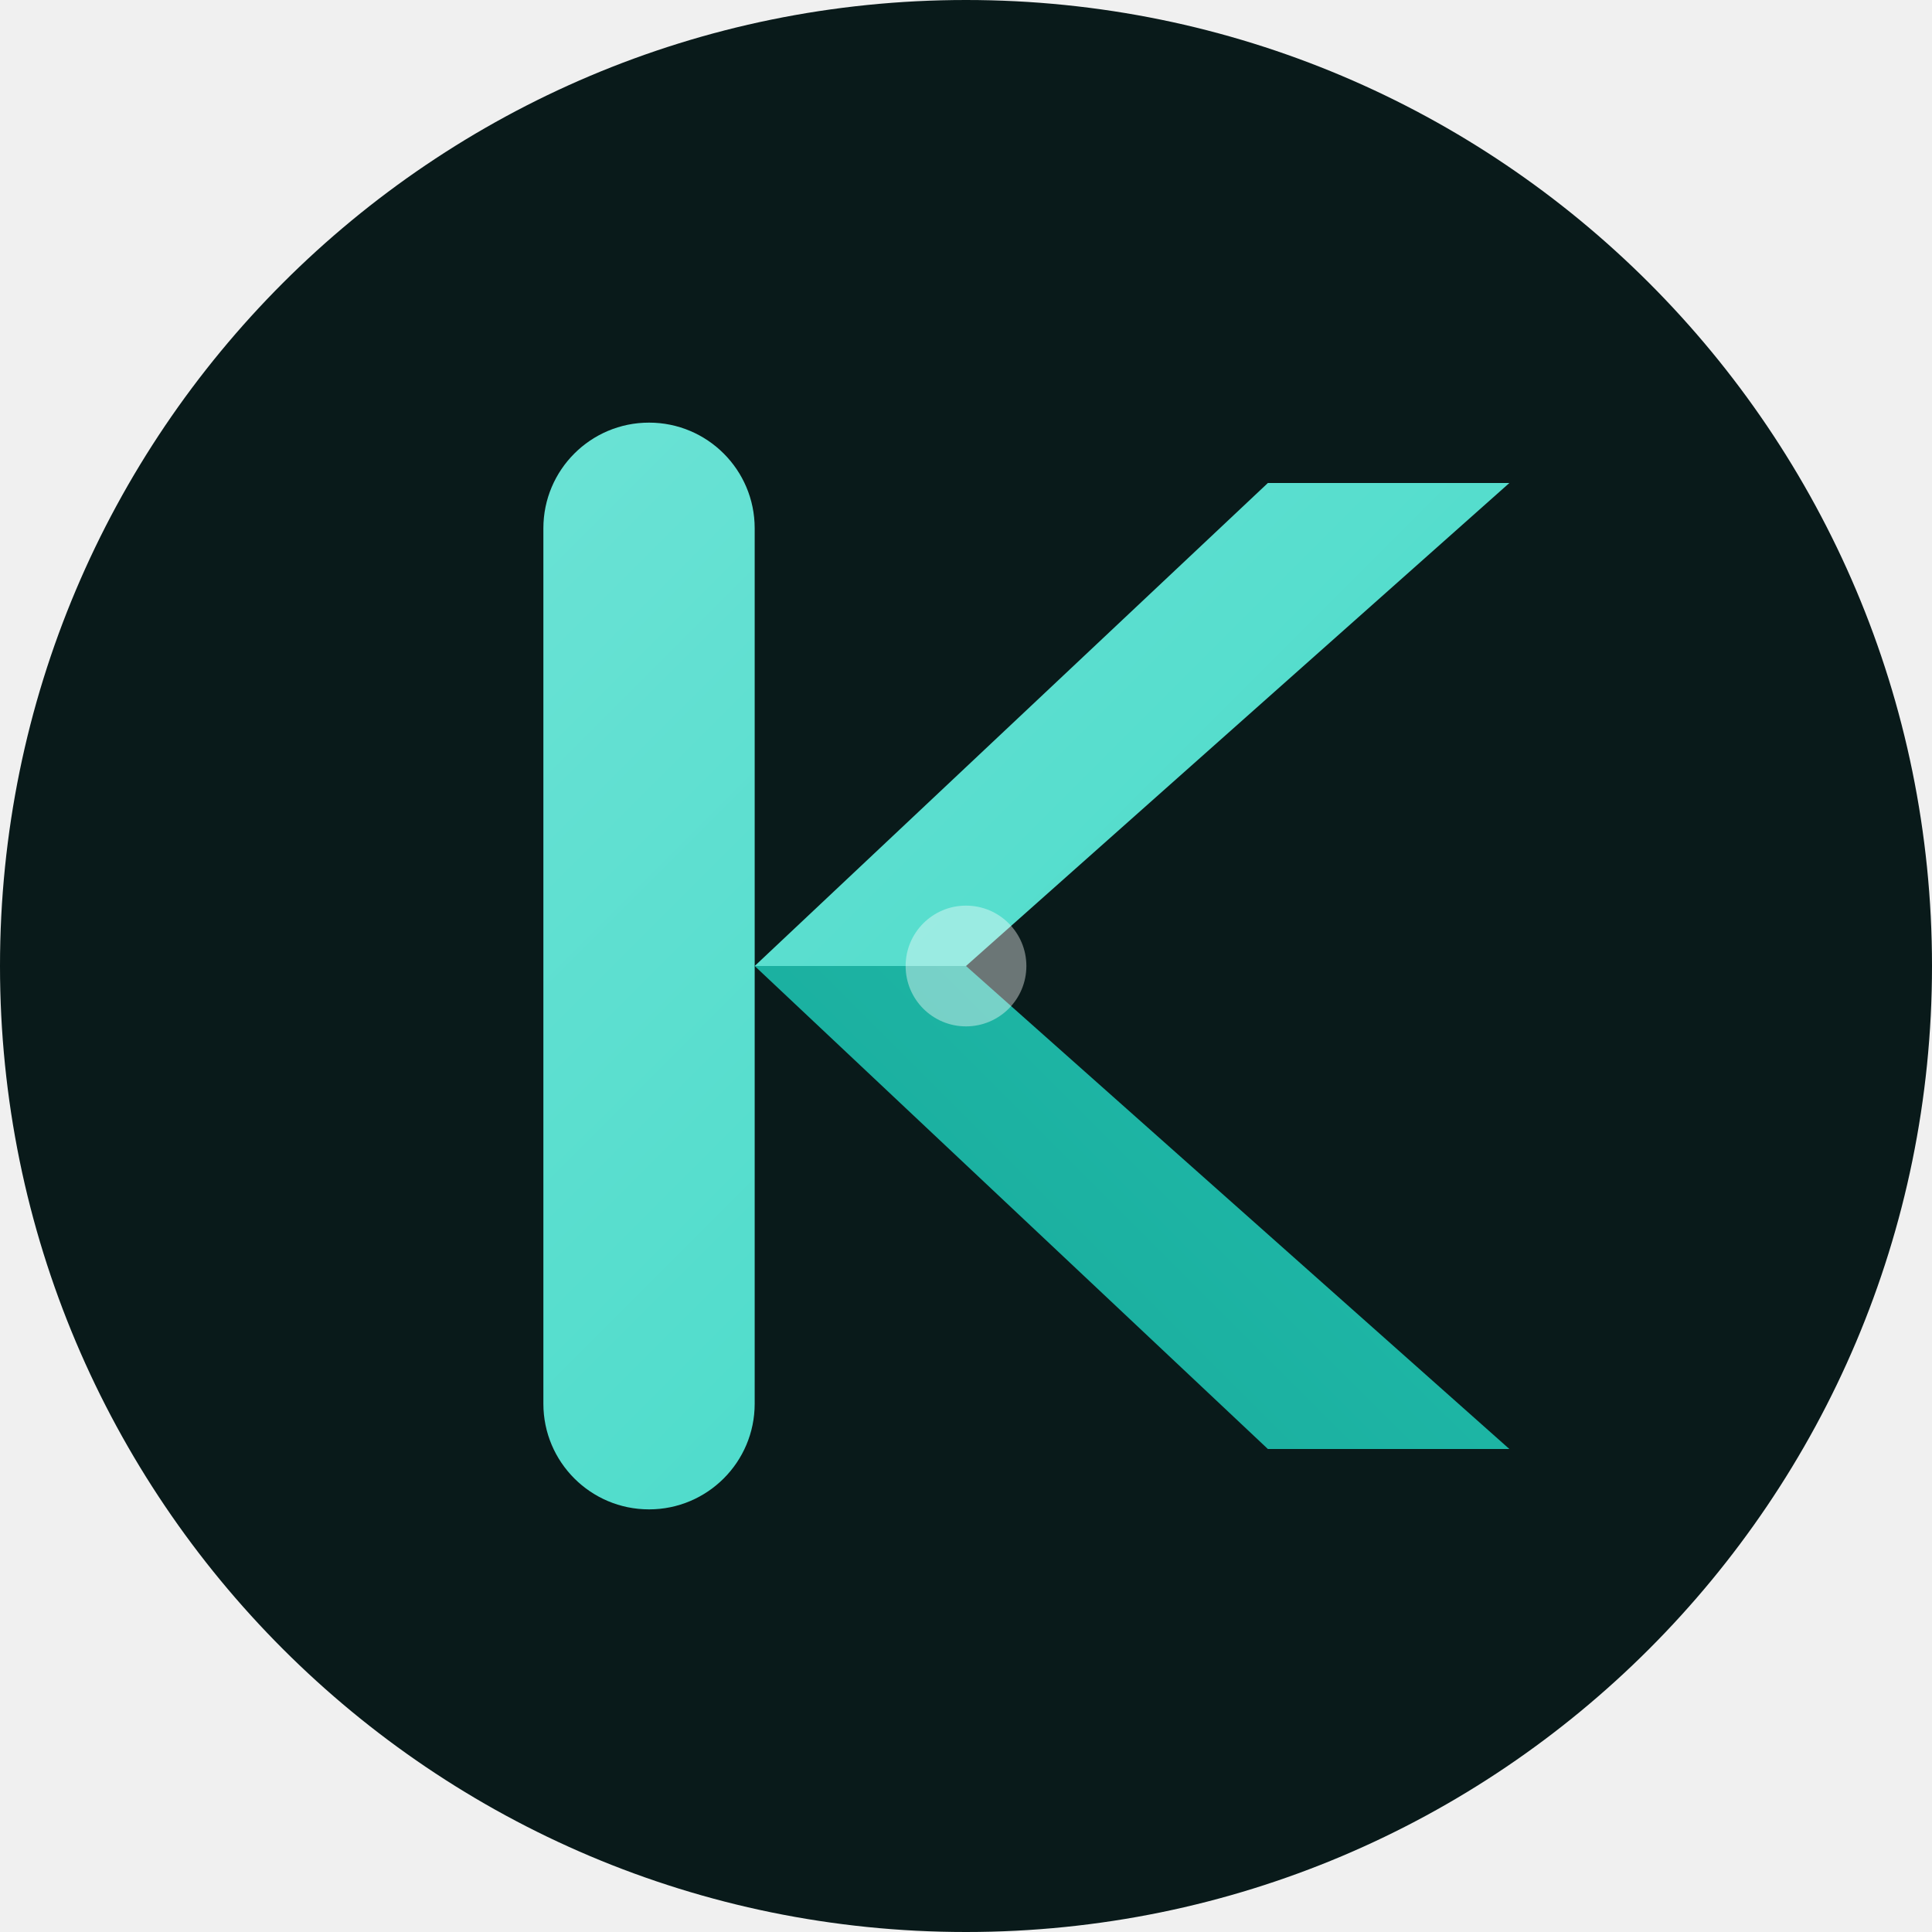
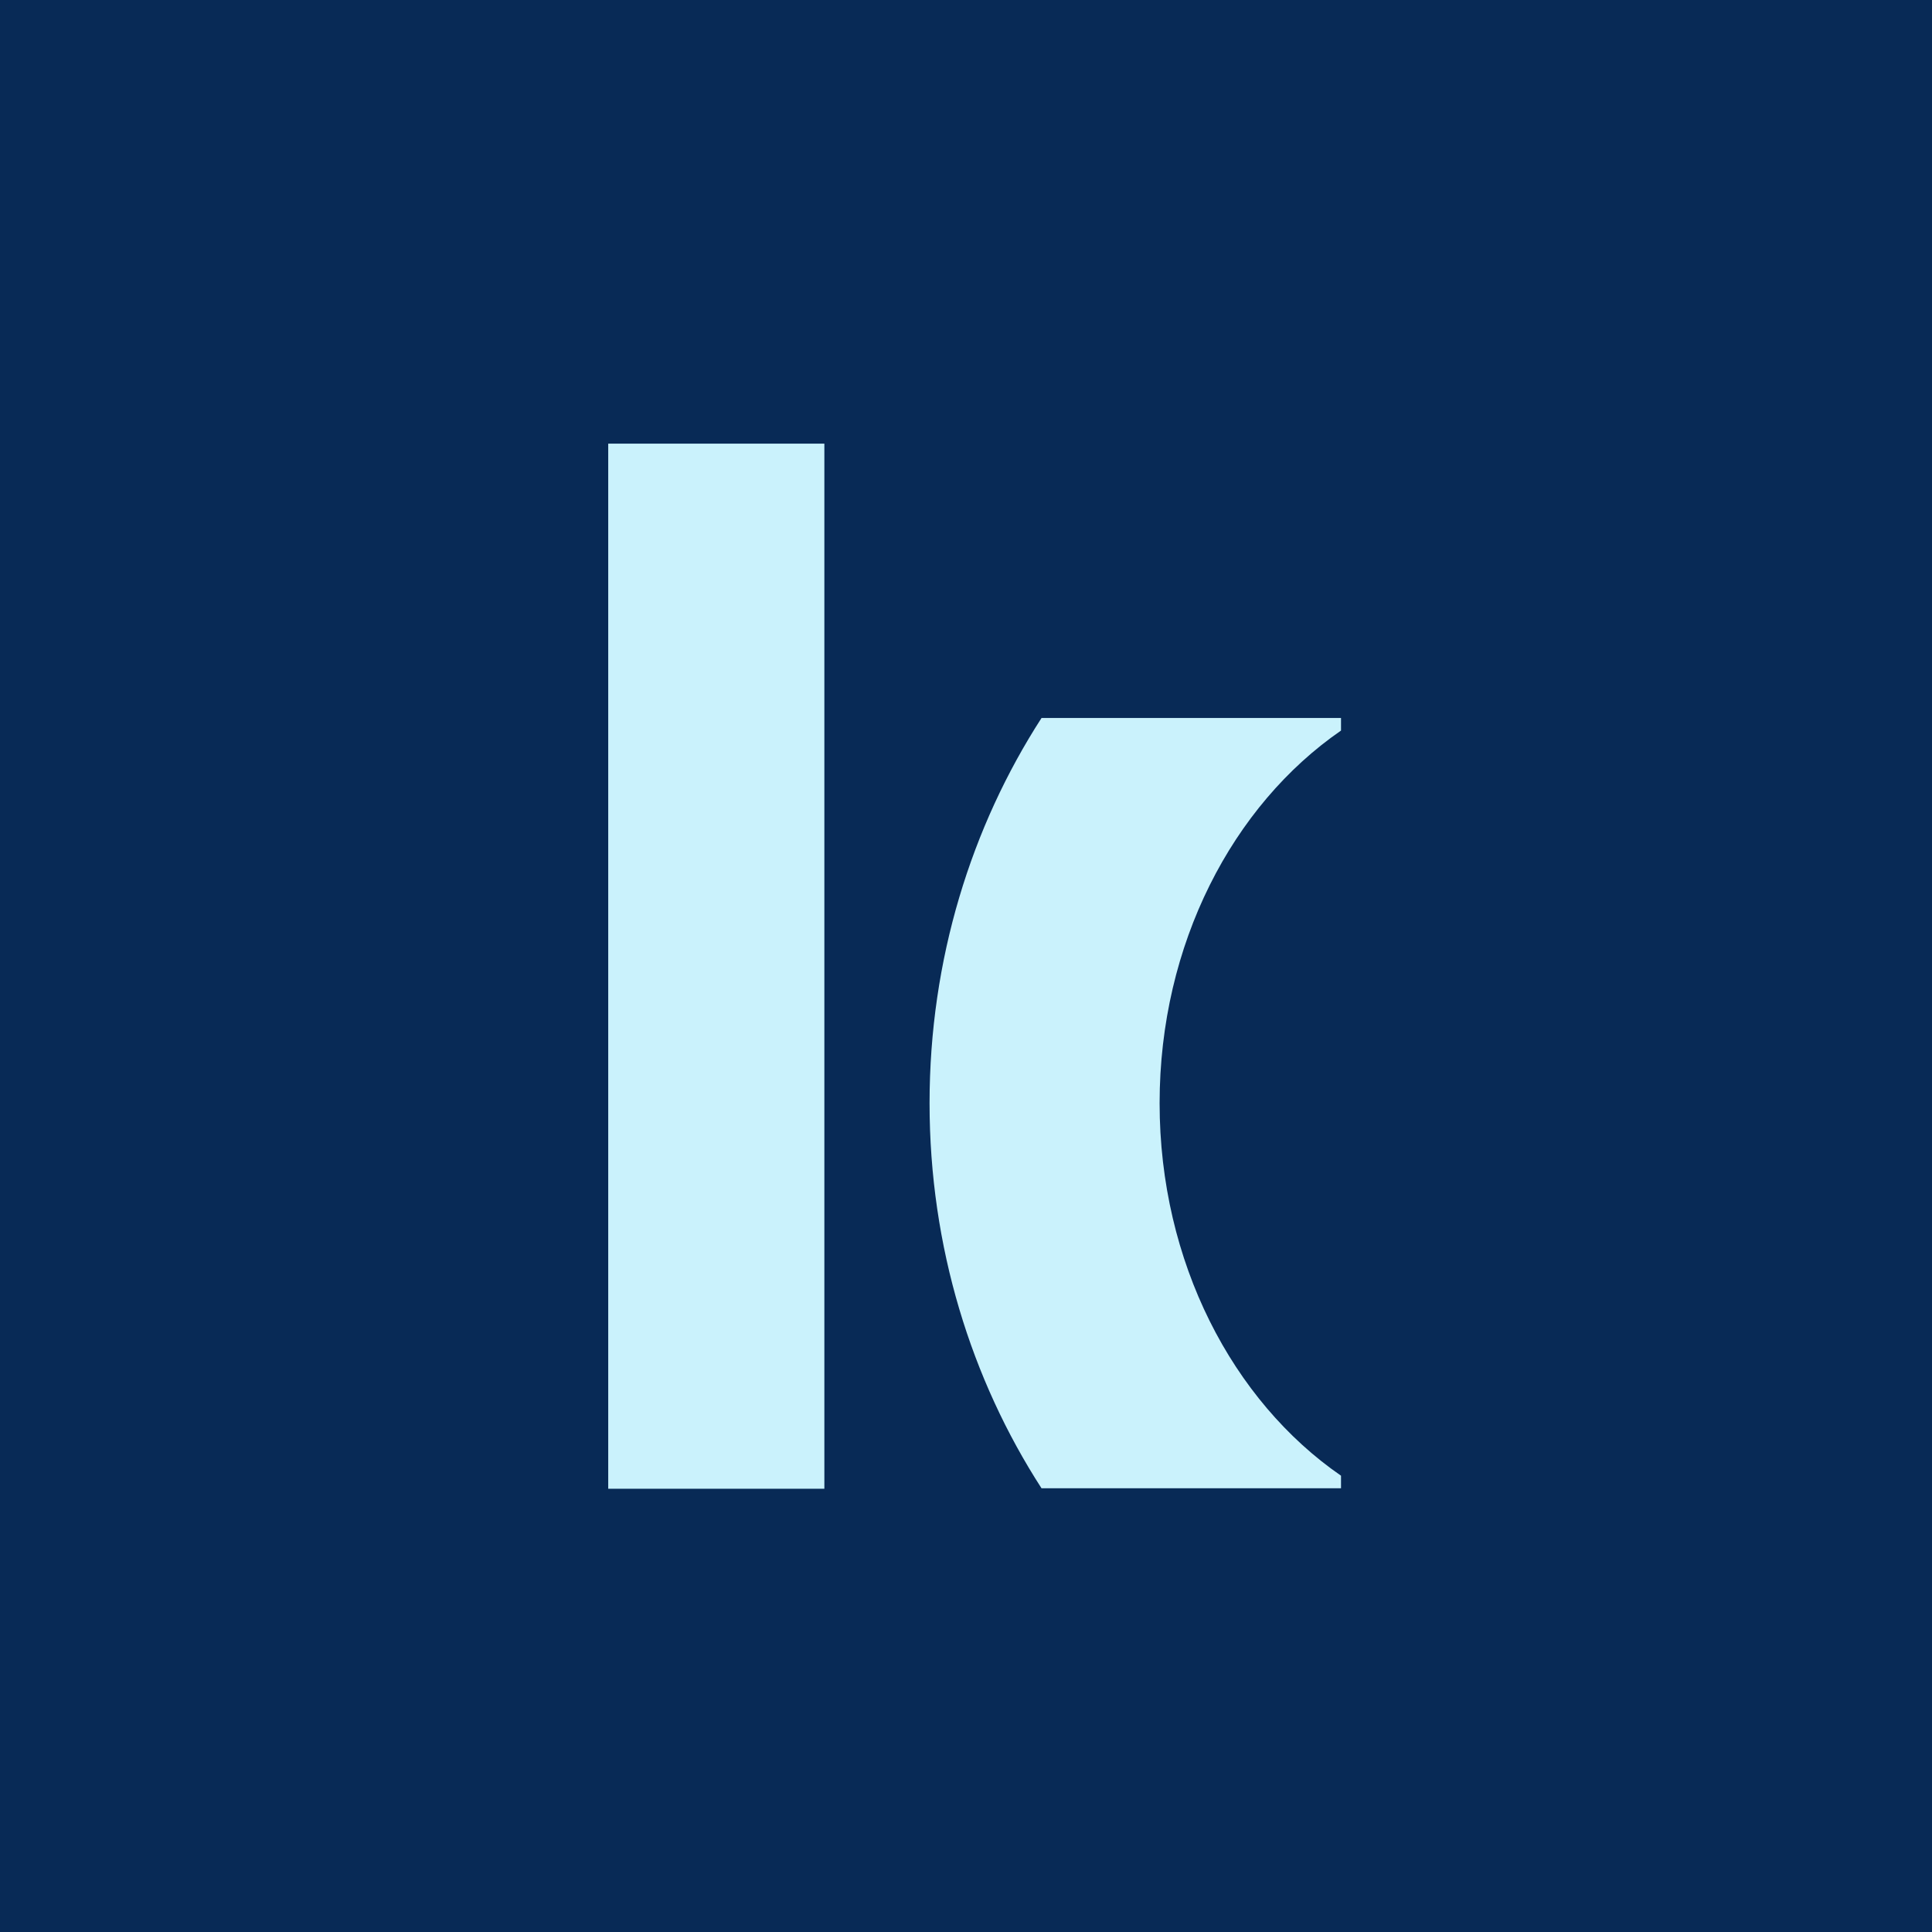
- <svg xmlns="http://www.w3.org/2000/svg" viewBox="0 0 32 32" fill="none">
-   <defs>
-     <linearGradient id="kmno-grad" x1="0" y1="0" x2="32" y2="32" gradientUnits="userSpaceOnUse">
-       <stop offset="0%" stop-color="#7FE7DC" />
-       <stop offset="100%" stop-color="#2DD4BF" />
-     </linearGradient>
-     <linearGradient id="kmno-grad2" x1="32" y1="0" x2="0" y2="32" gradientUnits="userSpaceOnUse">
-       <stop offset="0%" stop-color="#2DD4BF" />
-       <stop offset="100%" stop-color="#0D9488" />
-     </linearGradient>
-   </defs>
-   <circle cx="16" cy="16" r="16" fill="#091A1A" />
-   <rect x="9" y="7" width="3.5" height="18" rx="1.75" fill="url(#kmno-grad)" />
-   <path d="M12.5 16L21 8H25L16 16L12.5 16Z" fill="url(#kmno-grad)" />
-   <path d="M12.5 16L21 24H25L16 16L12.5 16Z" fill="url(#kmno-grad2)" />
-   <circle cx="16" cy="16" r="1" fill="#FFFFFF" opacity="0.4" />
+ <svg xmlns="http://www.w3.org/2000/svg" viewBox="0 0 540 540" fill="none">
+   <rect width="540" height="540" fill="#082A56" />
+   <path d="M230.411 124H170V416.11H230.411V124Z" fill="#CAF2FC" />
+   <path d="M374.819 412.464C344.558 391.602 324.114 352.799 324.114 308.331C324.114 263.862 344.558 225.059 374.819 204.197V200.684H291.108C271.52 231.032 259.815 268.144 259.815 308.331C259.815 348.517 271.498 385.607 291.108 415.978H374.819V412.464Z" fill="#CAF2FC" />
</svg>
